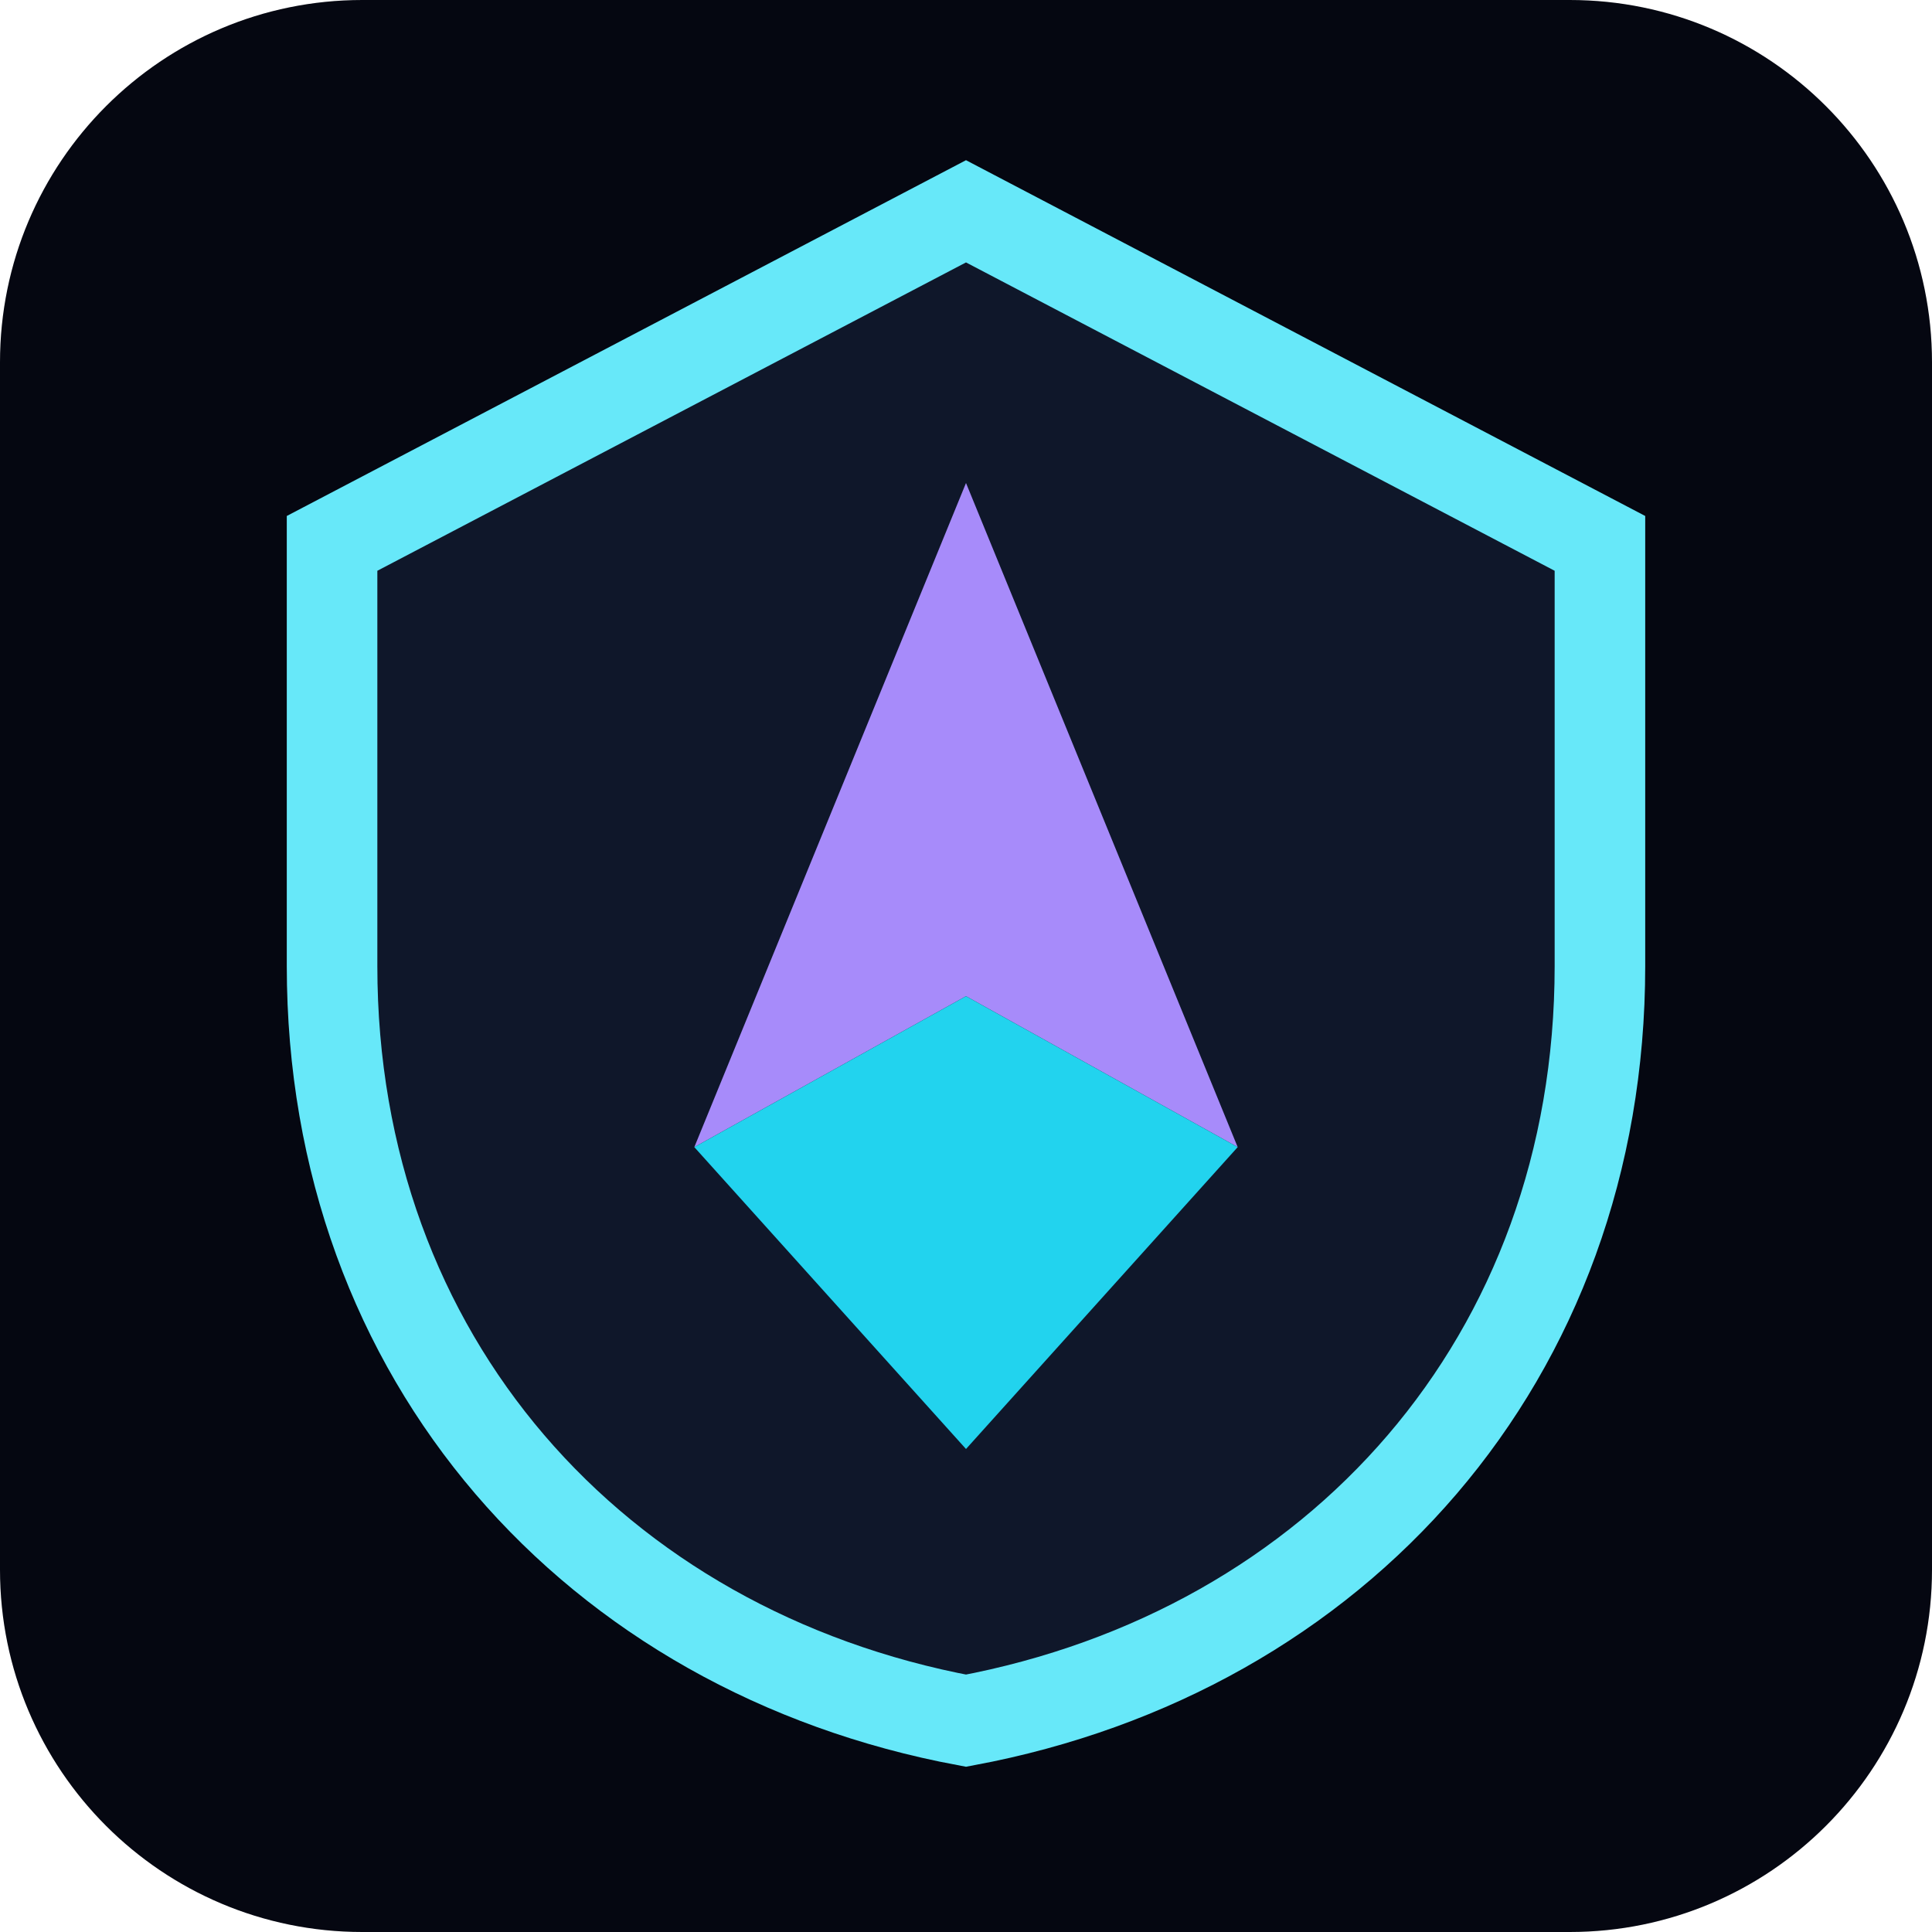
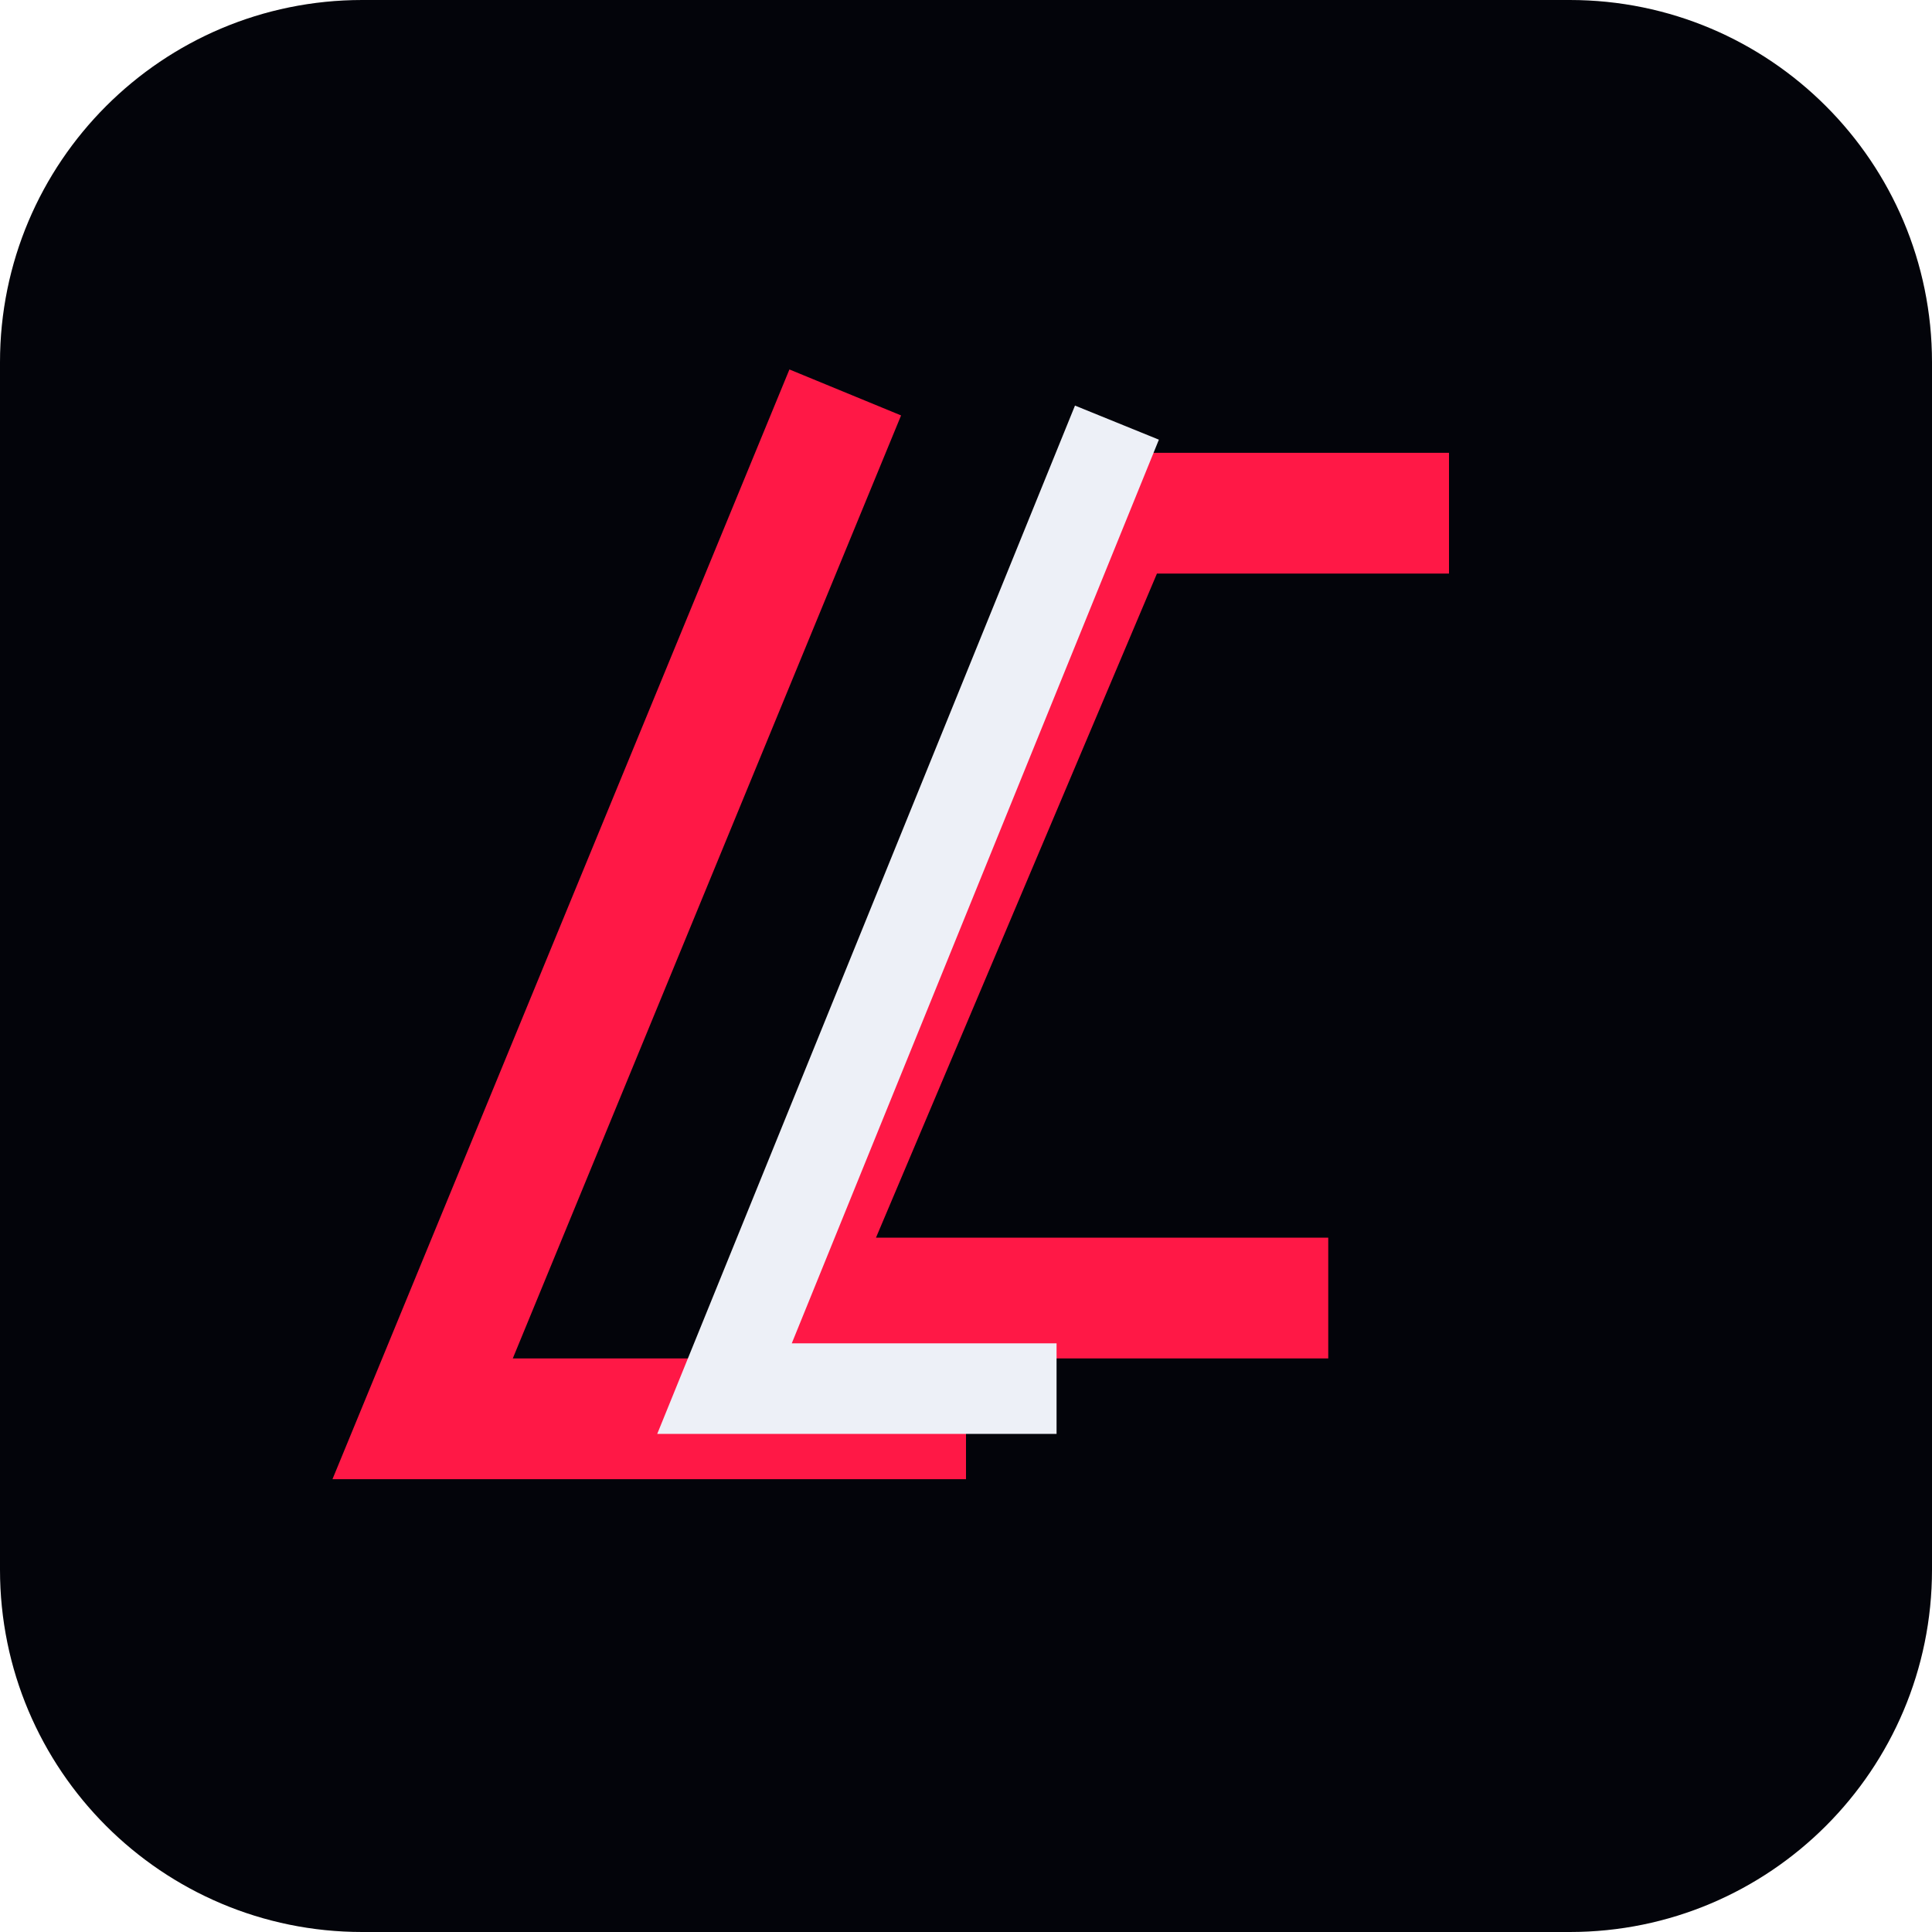
<svg xmlns="http://www.w3.org/2000/svg" viewBox="0 0 64 64">
-   <rect width="64" height="64" rx="12" fill="#050711" />
-   <path d="M32 7 53 18v14c0 13-8.7 22.7-21 25-12.3-2.3-21-12-21-25V18L32 7Z" fill="#0f172a" stroke="#67e8f9" stroke-width="3" />
-   <path d="M23 38 32 16l9 22-9-5-9 5Z" fill="#a78bfa" />
-   <path d="M23 38 32 33l9 5-9 10-9-10Z" fill="#22d3ee" />
+   <rect width="64" height="64" rx="12" fill="#03040a" />
+   <path d="M28 13 14 47h18M48 17H37L26 43h18" fill="none" stroke="#ff1846" stroke-width="4" />
+   <path d="M37 14 24 46h11" fill="none" stroke="#edf0f7" stroke-width="3" />
</svg>
